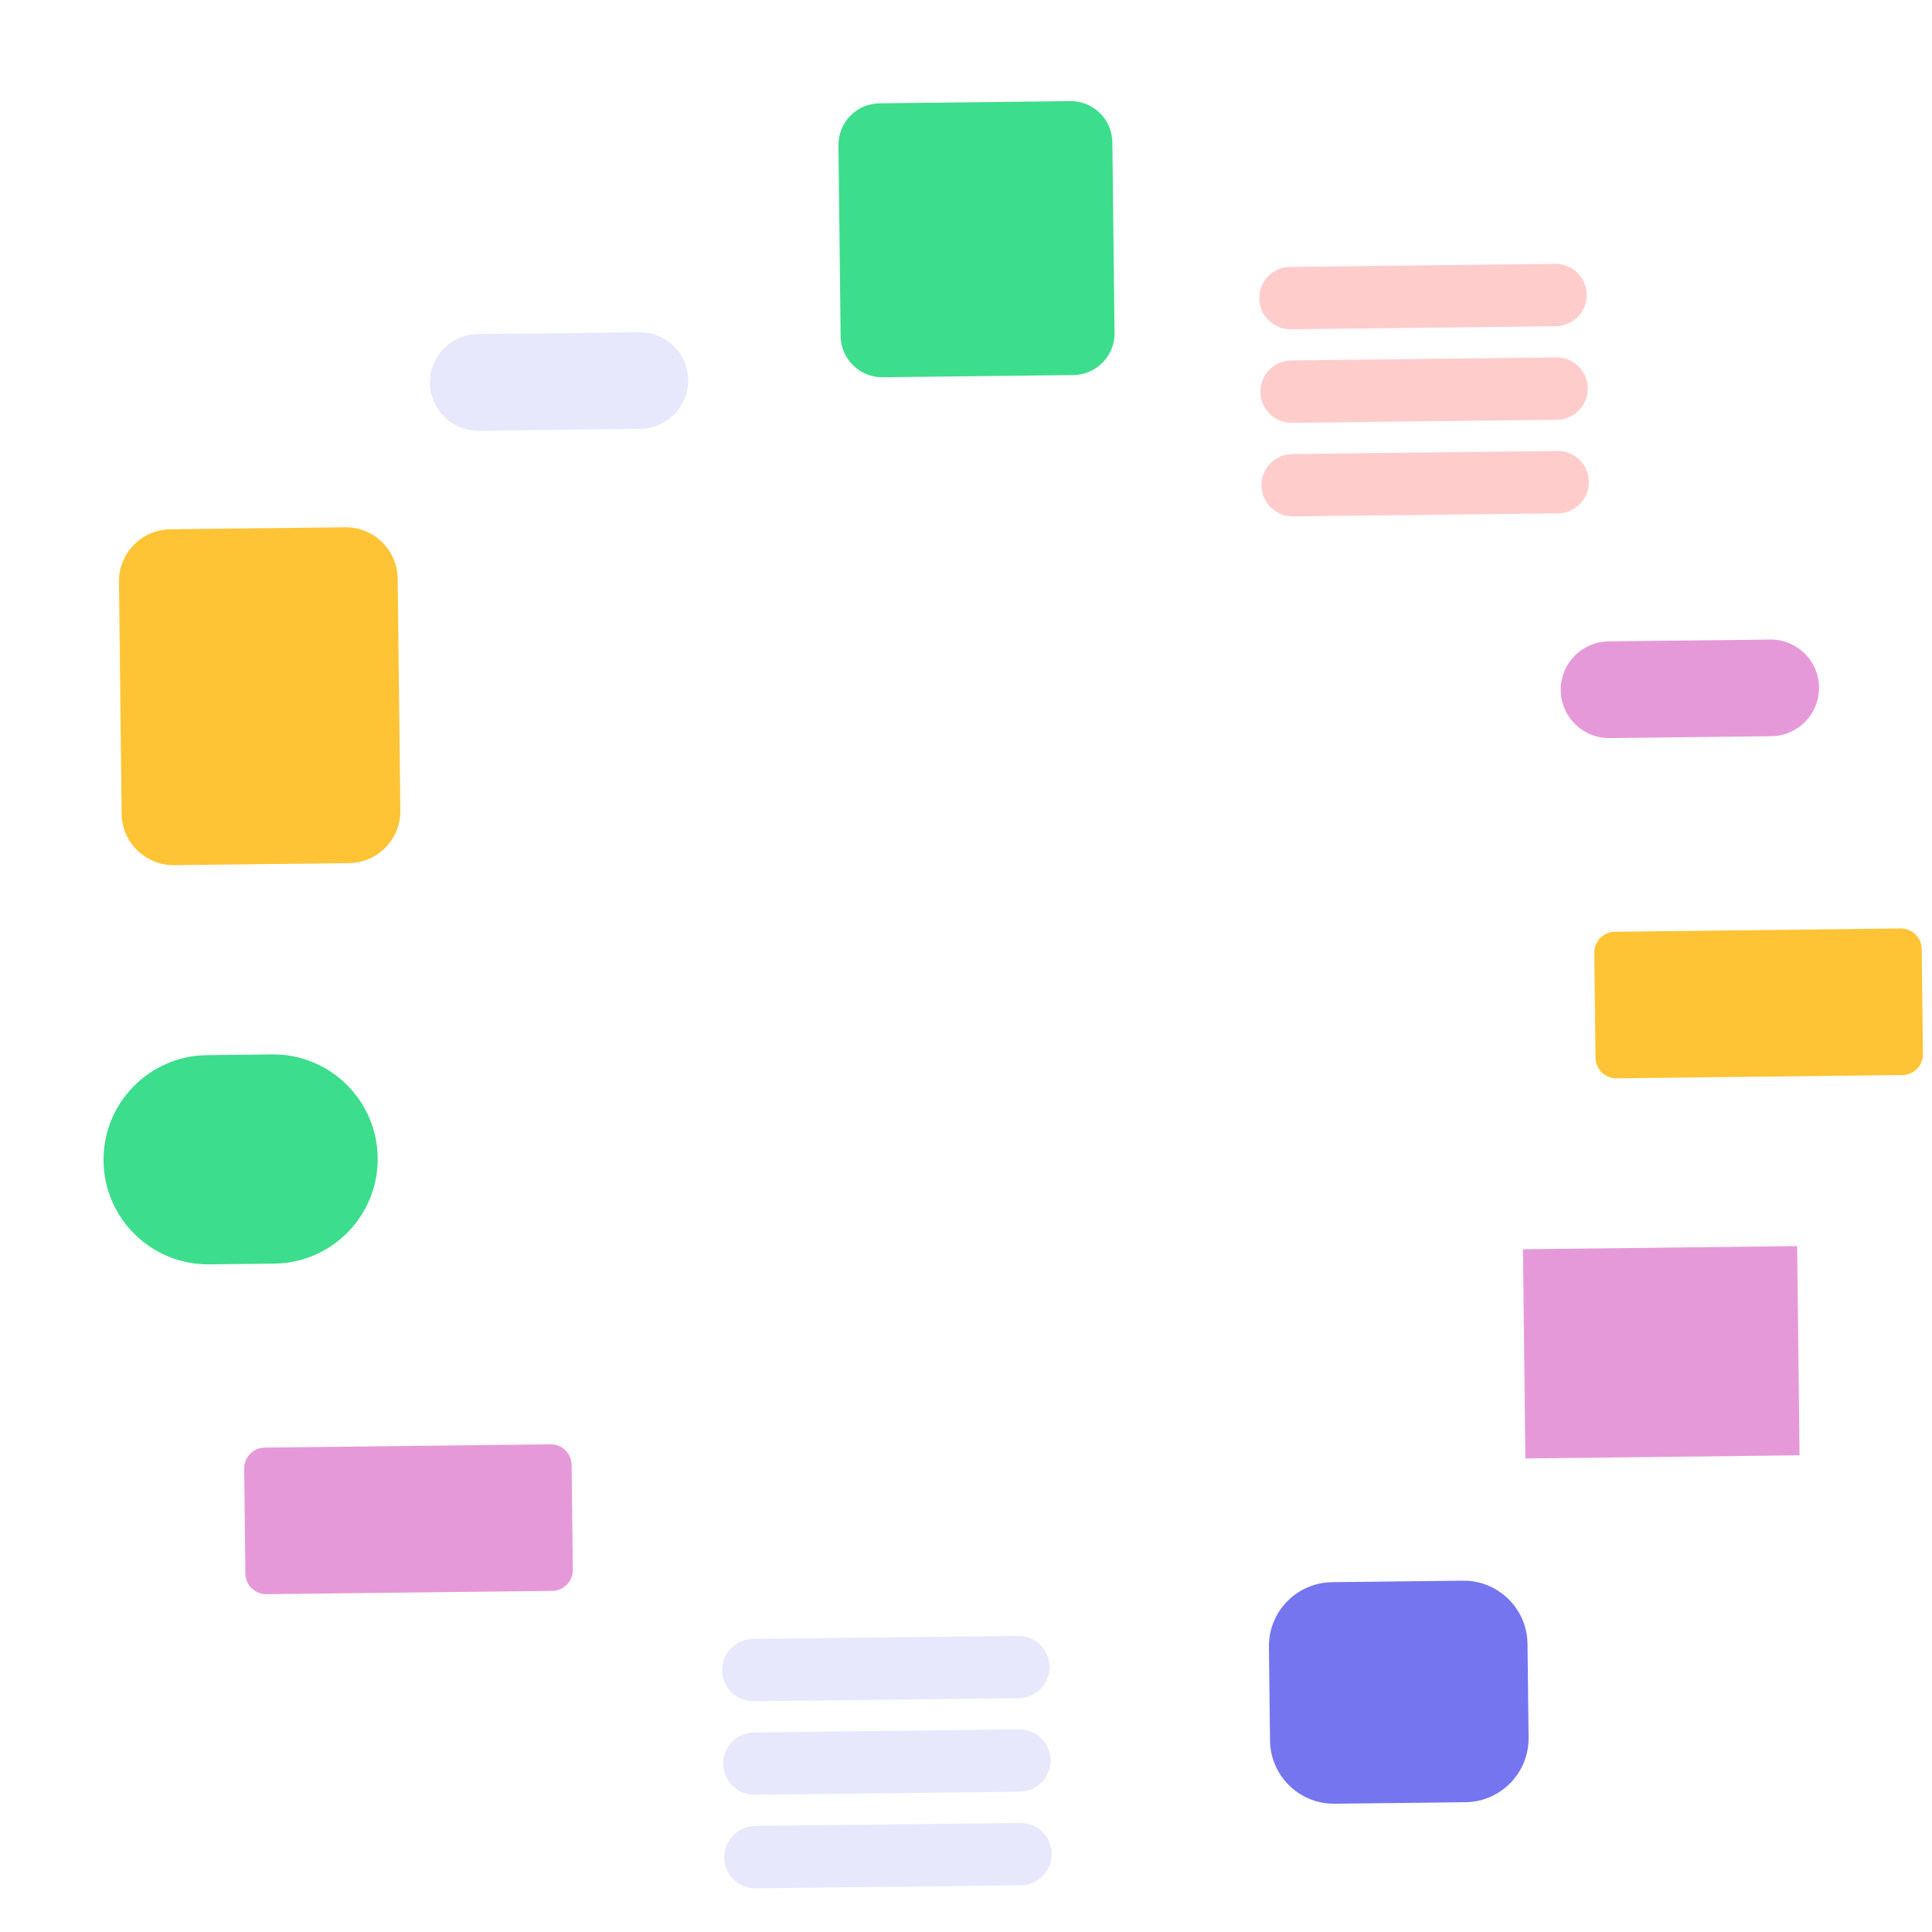
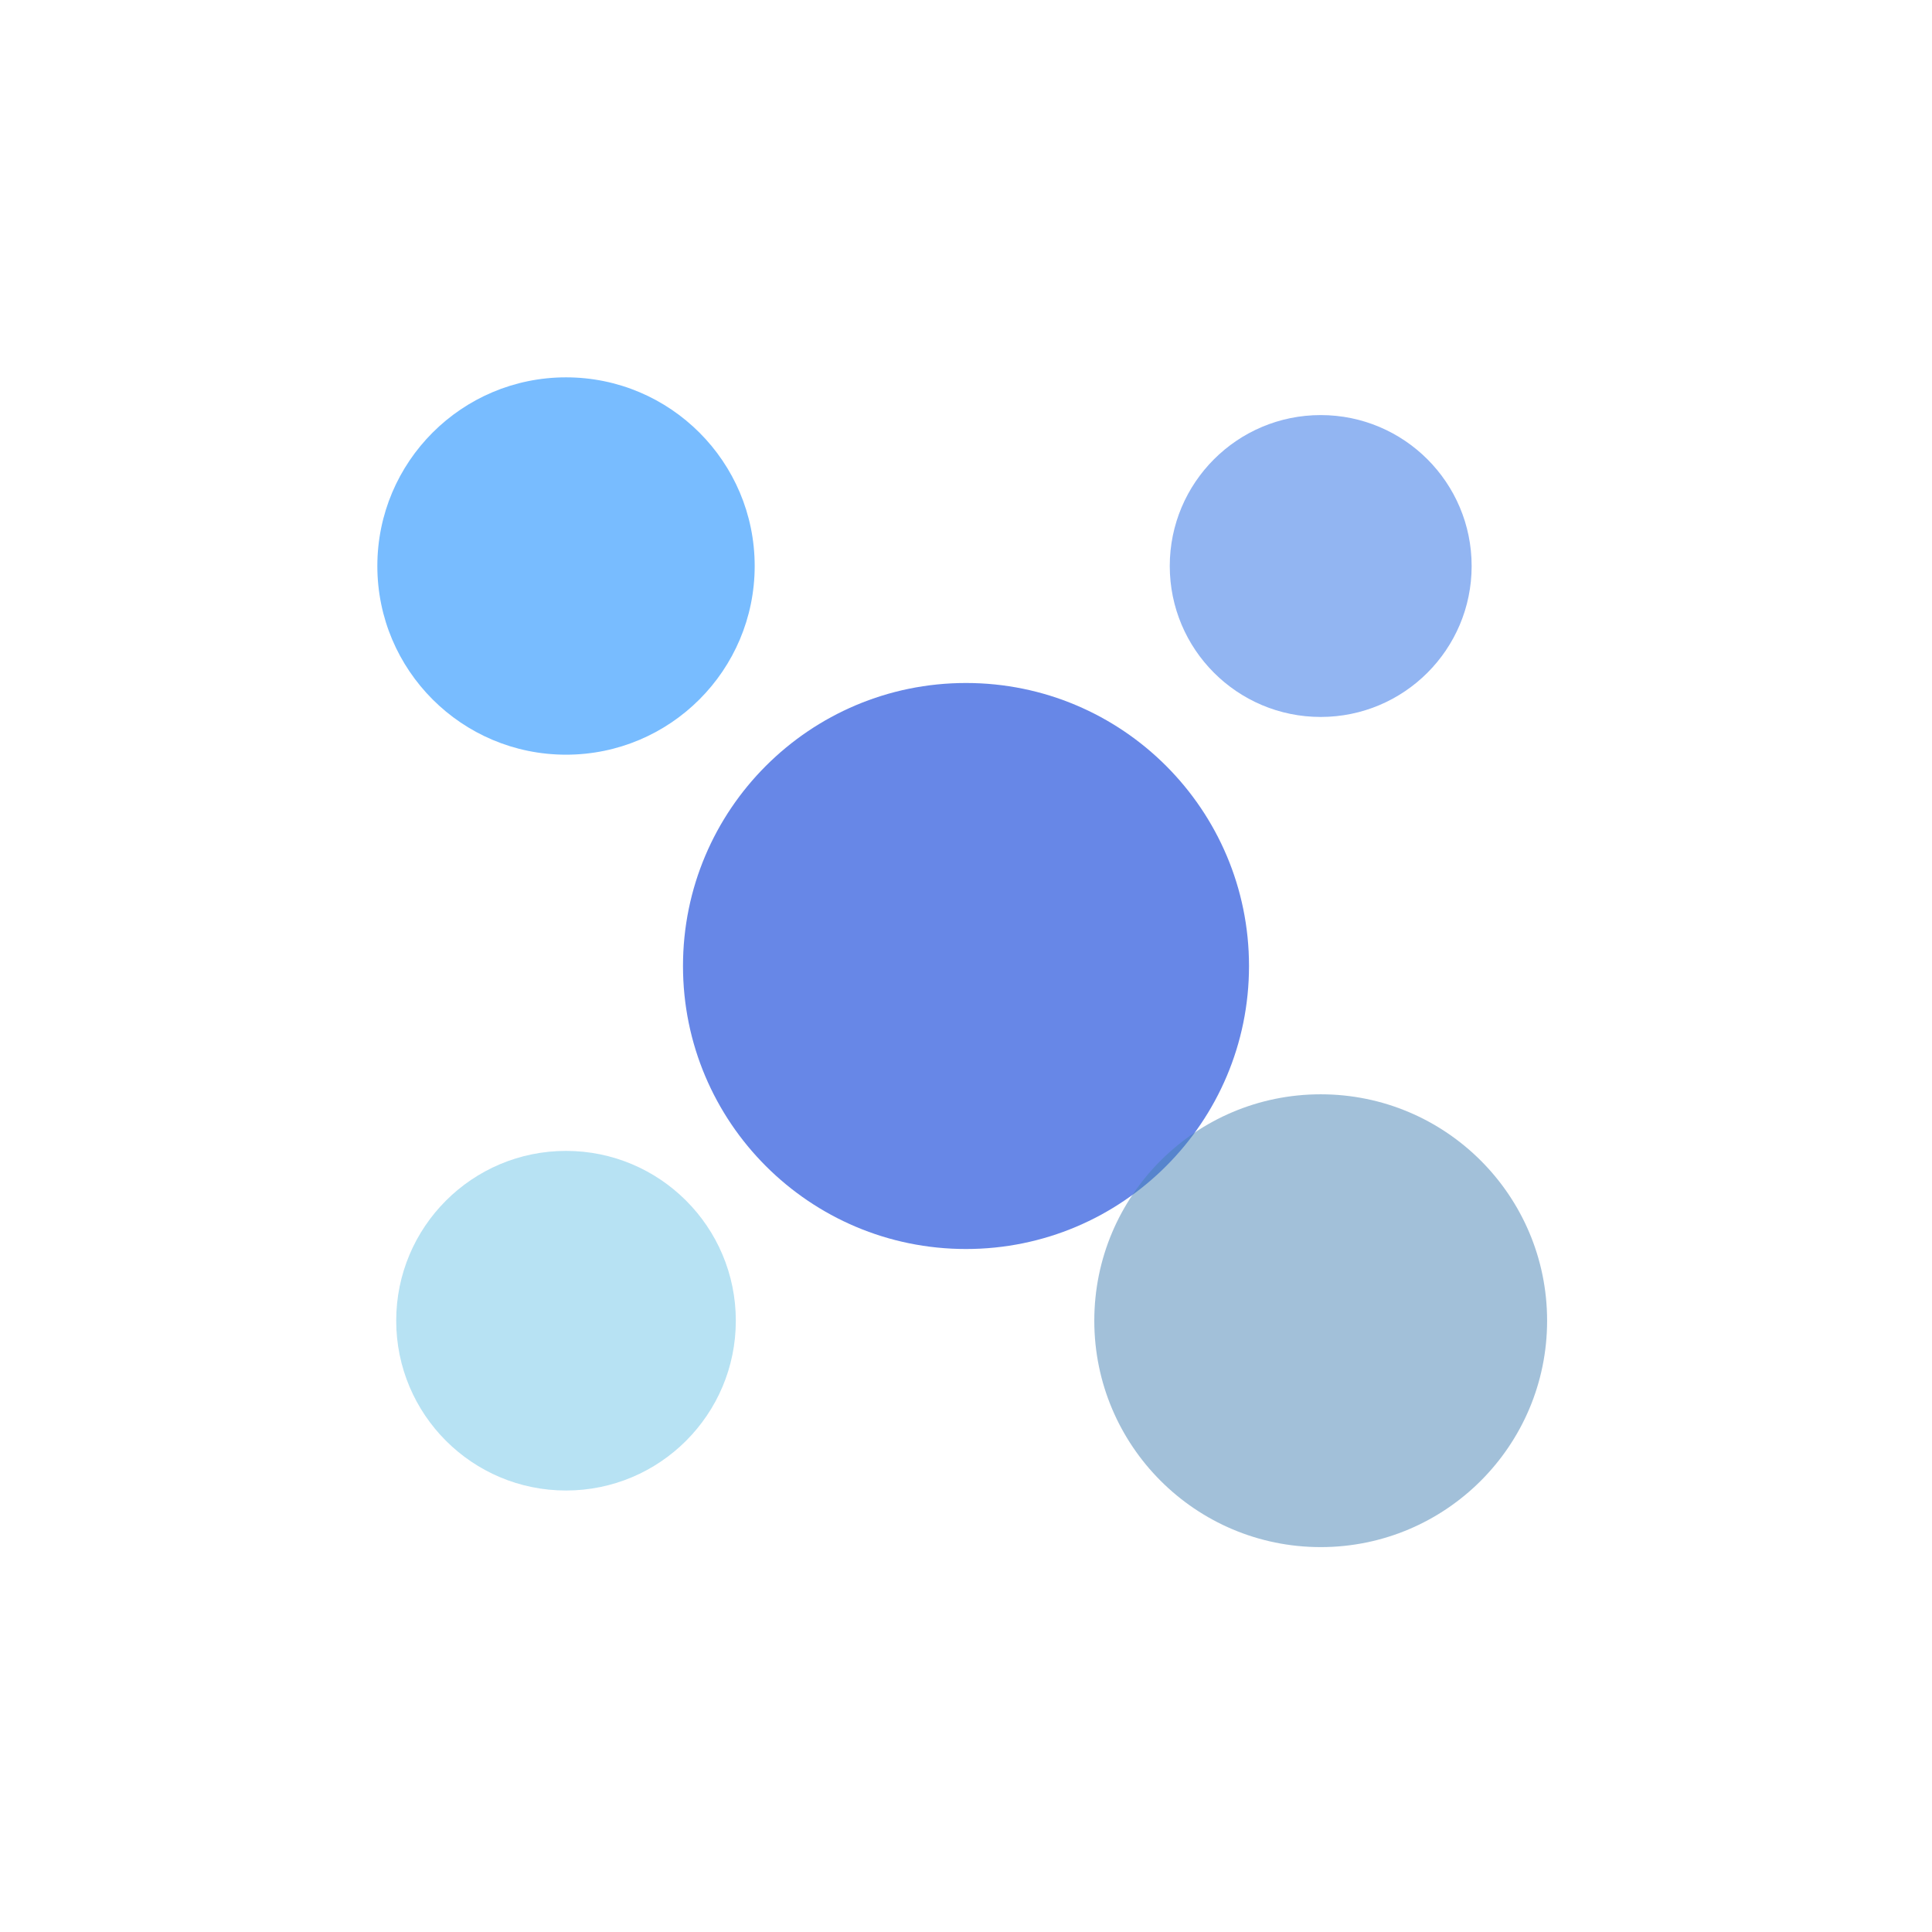
- <svg xmlns="http://www.w3.org/2000/svg" width="1224" height="1224" viewBox="-100 -100 2124 2124" fill="none" class="rotating-shapes w-full h-full">
-   <rect x="1574.33" y="1273.41" width="301.429" height="230" transform="rotate(-0.658359 1574.33 1273.41)" fill="#E699D9" />
-   <rect x="12.504" y="1061.34" width="301.429" height="230" rx="115" transform="rotate(-0.658359 12.5039 1061.34)" fill="#3CDD8C" />
-   <rect x="821.238" y="14.126" width="301.143" height="301.143" rx="45.714" transform="rotate(-0.658359 821.238 14.1255)" fill="#3CDD8C" />
-   <g>
-     <path d="M695.056 1839.27C694.839 1820.33 710.012 1804.81 728.946 1804.59L1020.36 1801.24C1039.29 1801.02 1054.81 1816.2 1055.03 1835.13C1055.25 1854.07 1040.08 1869.59 1021.14 1869.81L729.734 1873.16C710.799 1873.37 695.274 1858.2 695.056 1839.27Z" fill="#E8E8FC" />
-     <path d="M693.874 1736.42C693.657 1717.48 708.83 1701.96 727.764 1701.74L1019.17 1698.39C1038.11 1698.17 1053.63 1713.35 1053.85 1732.28C1054.07 1751.21 1038.9 1766.74 1019.96 1766.96L728.552 1770.31C709.618 1770.52 694.092 1755.35 693.874 1736.42Z" fill="#E8E8FC" />
-     <path d="M696.238 1942.12C696.021 1923.18 711.193 1907.66 730.128 1907.44L1021.54 1904.09C1040.47 1903.87 1056 1919.05 1056.21 1937.98C1056.43 1956.92 1041.26 1972.44 1022.32 1972.66L730.916 1976.01C711.981 1976.23 696.456 1961.05 696.238 1942.12Z" fill="#E8E8FC" />
-   </g>
-   <g>
-     <path d="M1285.63 330.953C1285.41 312.019 1300.58 296.493 1319.52 296.276L1610.93 292.927C1629.86 292.71 1645.39 307.882 1645.6 326.817C1645.82 345.751 1630.65 361.276 1611.71 361.494L1320.3 364.843C1301.37 365.06 1285.84 349.887 1285.63 330.953Z" fill="#FFCCCC" />
-     <path d="M1284.44 228.103C1284.23 209.169 1299.4 193.643 1318.33 193.425L1609.74 190.077C1628.68 189.859 1644.2 205.032 1644.42 223.966C1644.64 242.901 1629.47 258.426 1610.53 258.644L1319.12 261.992C1300.19 262.21 1284.66 247.037 1284.44 228.103Z" fill="#FFCCCC" />
-     <path d="M1286.81 433.804C1286.59 414.869 1301.76 399.344 1320.7 399.126L1612.11 395.778C1631.04 395.56 1646.57 410.733 1646.78 429.667C1647 448.601 1631.83 464.127 1612.9 464.344L1321.49 467.693C1302.55 467.911 1287.03 452.738 1286.81 433.804Z" fill="#FFCCCC" />
-   </g>
-   <rect x="168.176" y="1491.73" width="360" height="161.143" rx="22.857" transform="rotate(-0.658359 168.176 1491.73)" fill="#E699D9" />
-   <rect x="1652.47" y="924.635" width="360" height="161.143" rx="22.857" transform="rotate(-0.658359 1652.47 924.635)" fill="#FFC435" />
-   <rect x="30.137" y="482.532" width="306.429" height="369.286" rx="57.143" transform="rotate(-0.658359 30.1367 482.532)" fill="#FFC435" />
-   <rect x="1294.24" y="1640.23" width="284.286" height="243.571" rx="70.286" transform="rotate(-0.658359 1294.24 1640.23)" fill="#7575F0" />
-   <rect x="1615.23" y="605.755" width="284" height="106.286" rx="53.143" transform="rotate(-0.658359 1615.23 605.755)" fill="#E699D9" />
-   <rect x="371.98" y="267.876" width="284" height="106.286" rx="53.143" transform="rotate(-0.658359 371.98 267.876)" fill="#E8E8FC" />
+ <svg class="rotating-shapes" viewBox="0 0 2048 2048">
+   <circle cx="1024" cy="1024" r="300" fill="#4169E1" opacity="0.8" />
+   <circle cx="600" cy="600" r="200" fill="#1E90FF" opacity="0.6" />
+   <circle cx="1400" cy="600" r="160" fill="#6495ED" opacity="0.7" />
+   <circle cx="1400" cy="1400" r="240" fill="#4682B4" opacity="0.5" />
+   <circle cx="600" cy="1400" r="180" fill="#87CEEB" opacity="0.6" />
</svg>
